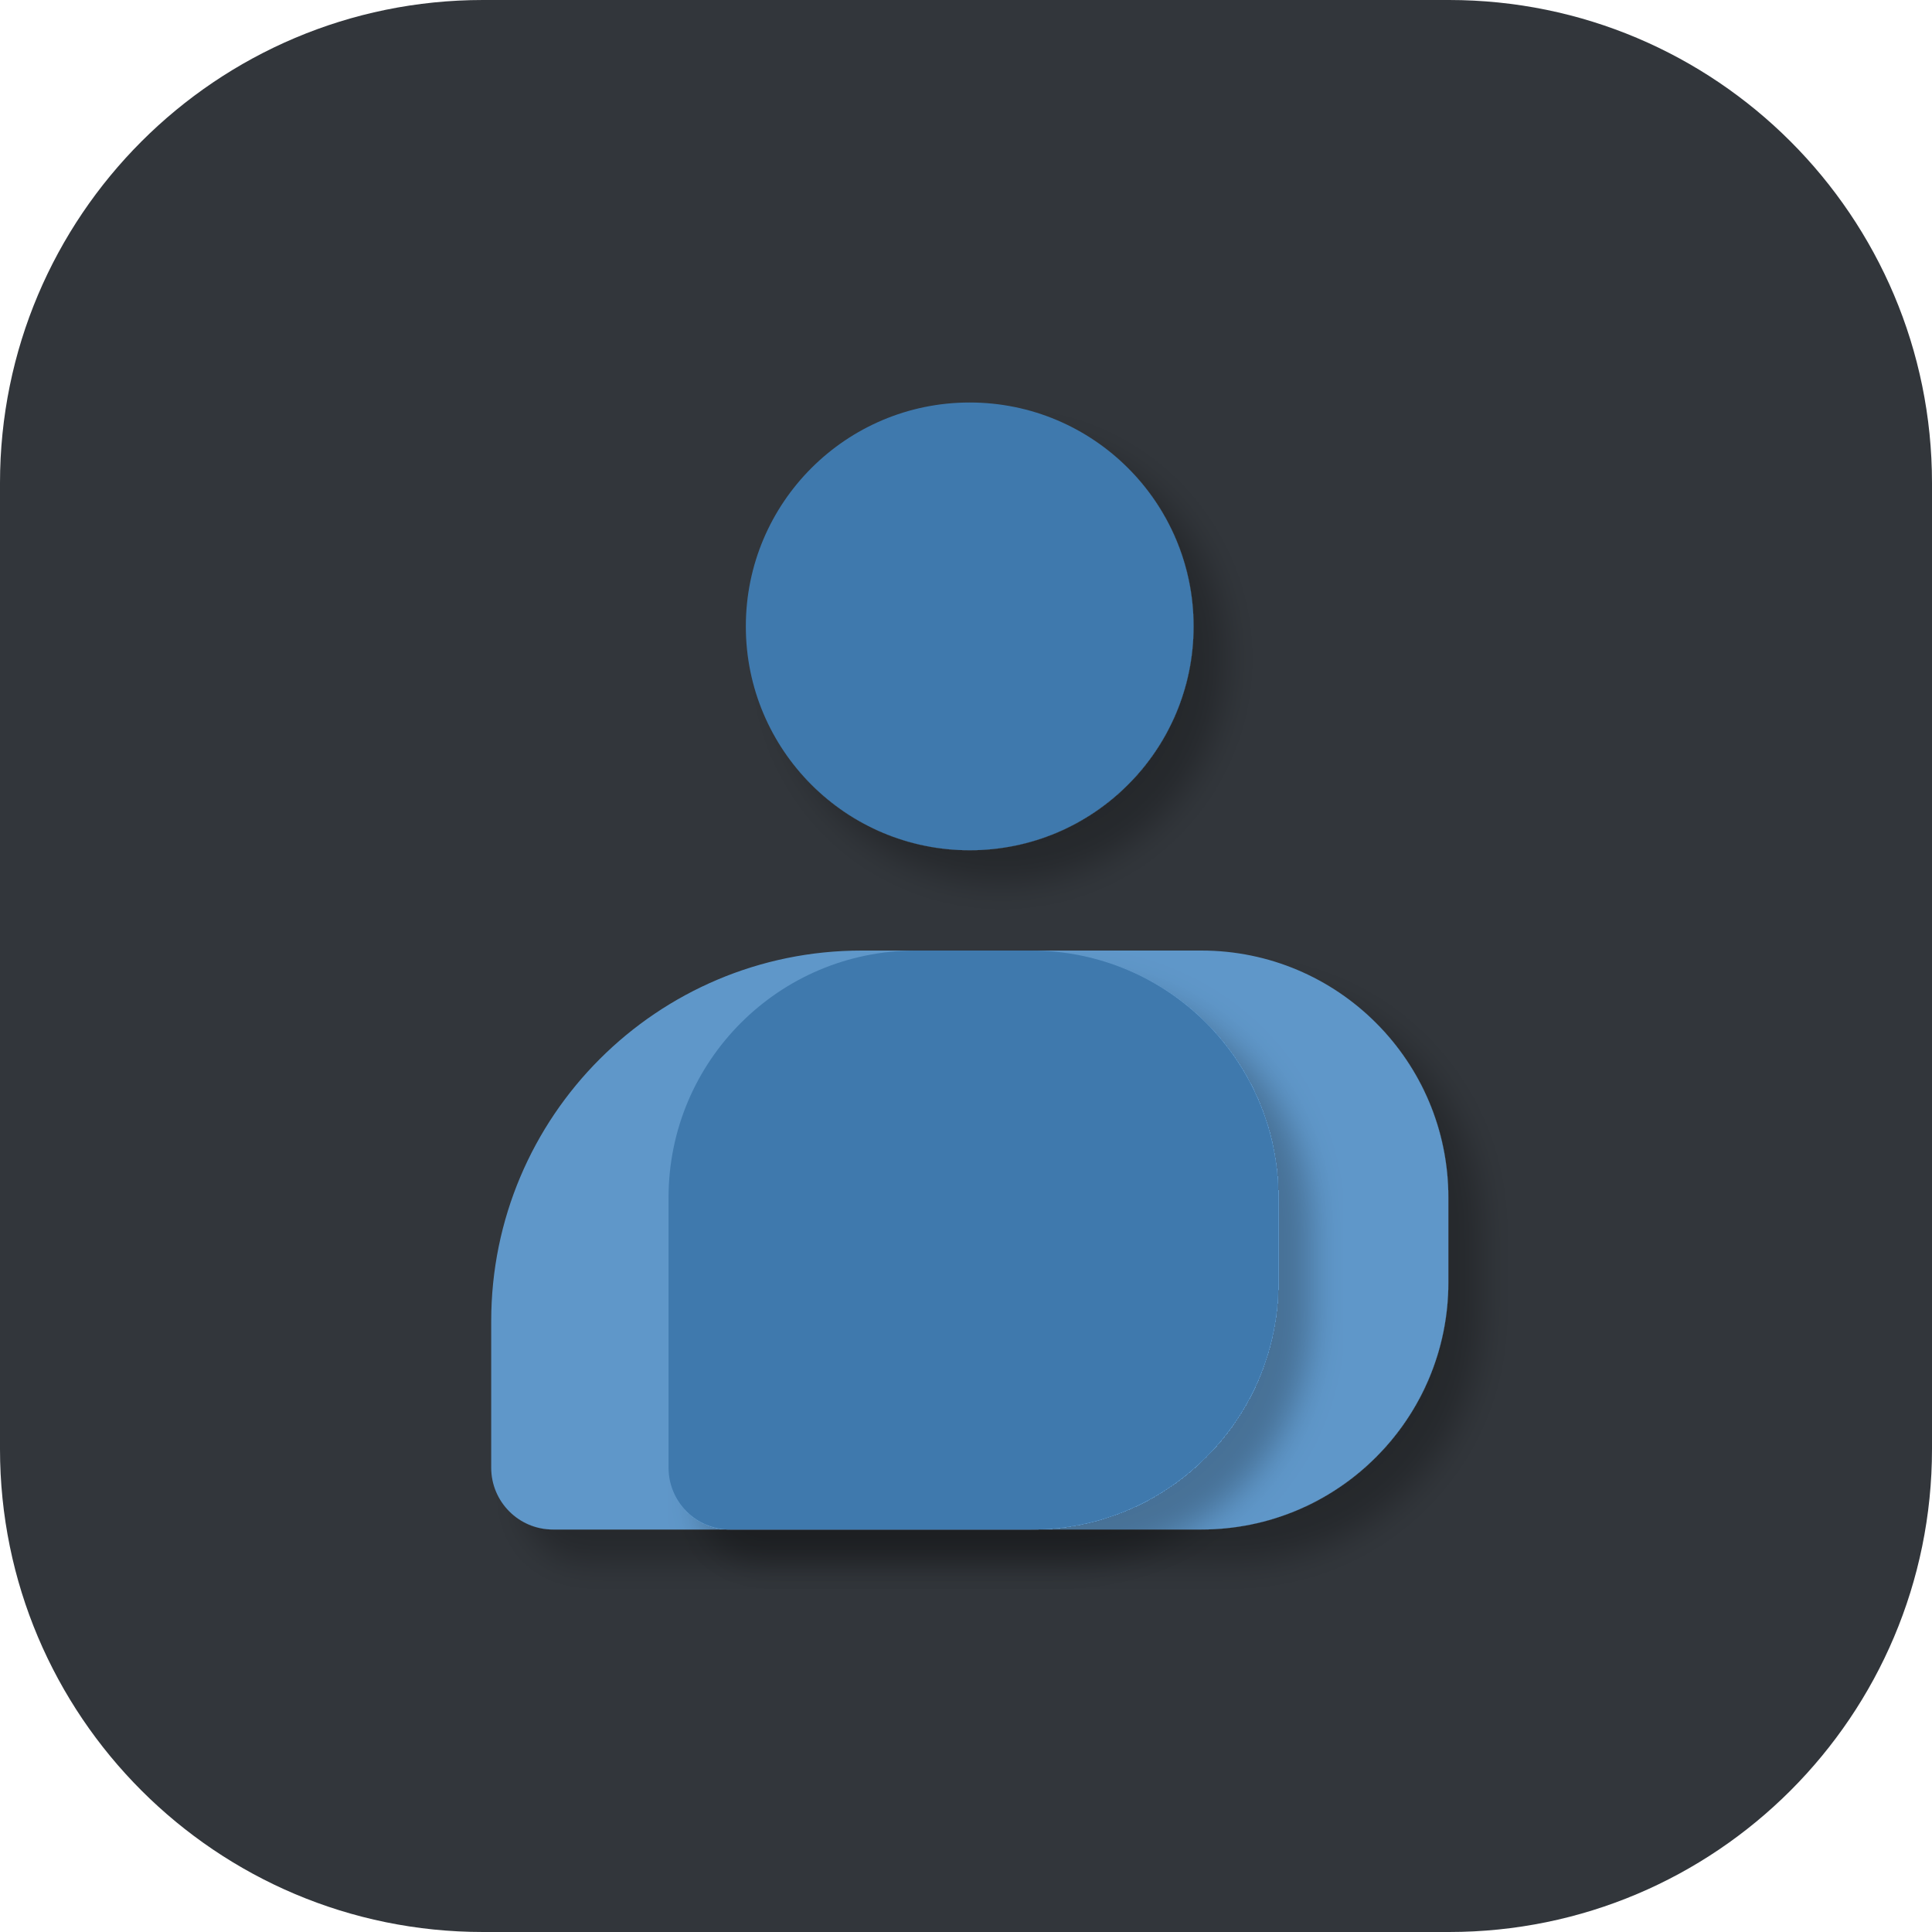
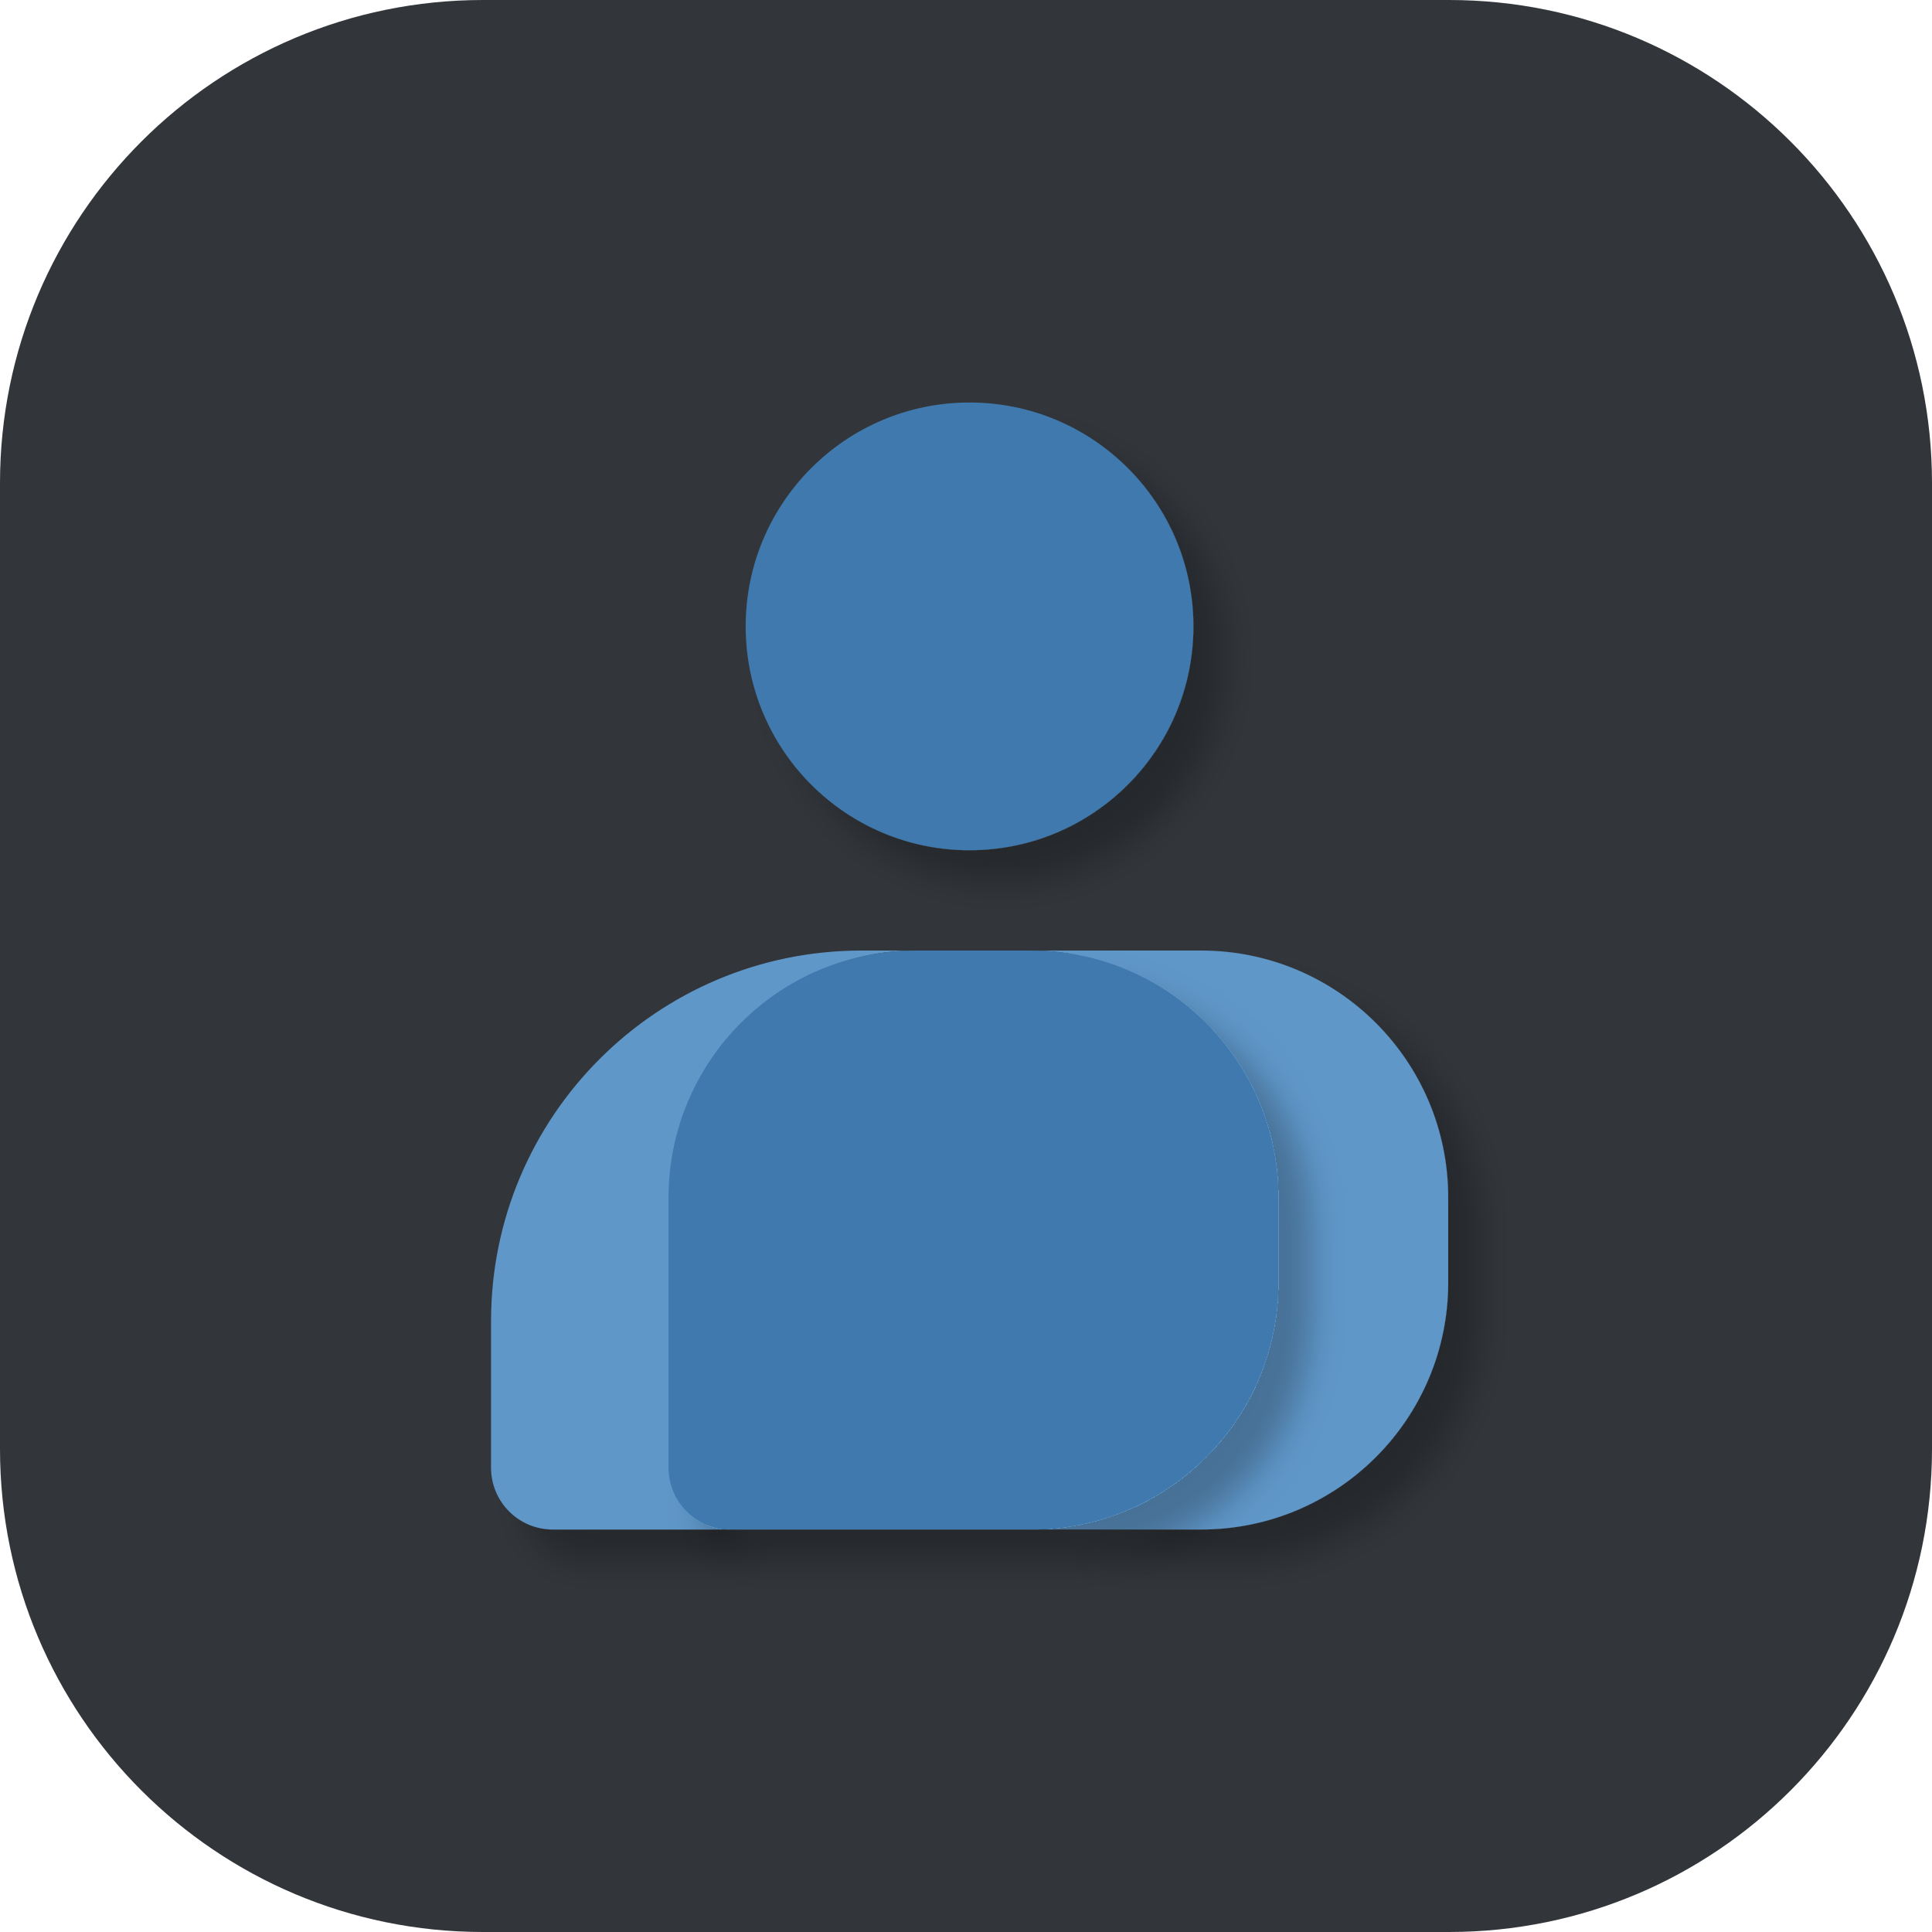
<svg xmlns="http://www.w3.org/2000/svg" width="24" height="24" viewBox="0 0 24 24" fill="none">
  <rect width="24" height="24" rx="6" fill="#32363B" />
-   <g filter="url(#filter0_d_227_366)">
-     <path d="M6.102 16.411C6.102 13.869 8.162 11.808 10.704 11.808H14.924C16.618 11.808 17.992 13.182 17.992 14.877V15.931C17.992 17.626 16.618 19 14.924 19H6.869C6.445 19 6.102 18.656 6.102 18.233V16.411Z" fill="#5F97C9" />
+   <g filter="url(#filter0_d_289_1107)">
+     <path d="M11.373 11.808C9.679 11.808 8.605 13.182 8.605 14.877V18.233C8.605 18.657 8.649 19 9.072 19H6.867C6.443 19 6.1 18.657 6.1 18.233V16.411C6.1 13.869 8.16 11.808 10.702 11.808H11.373ZM14.921 11.808C16.616 11.808 17.99 13.182 17.99 14.877V15.932C17.99 17.626 16.616 19 14.921 19H12.812C14.507 19 14.75 17.55 14.75 15.855V14.8C14.75 13.105 14.507 11.808 12.812 11.808H14.921Z" fill="#5F97C9" />
  </g>
-   <g filter="url(#filter1_d_227_366)">
-     <path d="M8.305 14.877C8.305 13.182 9.678 11.808 11.373 11.808H12.812C14.506 11.808 15.88 13.182 15.88 14.877V15.931C15.88 17.626 14.506 19 12.812 19H9.072C8.648 19 8.305 18.656 8.305 18.233V14.877Z" fill="#3F79AD" />
-     <circle cx="12.046" cy="7.781" r="2.781" fill="#3F79AD" />
+   <g filter="url(#filter1_d_289_1107)">
+     <path d="M8.305 14.877C8.305 13.182 9.678 11.808 11.373 11.808H12.812C14.506 11.808 15.88 13.182 15.88 14.877V15.931C15.88 17.626 14.506 19 12.812 19H10.942H9.072C8.648 19 8.305 18.657 8.305 18.233V14.877Z" fill="#3F79AD" />
+     <circle cx="12.044" cy="7.781" r="2.781" fill="#3F79AD" />
  </g>
  <defs>
-     <filter id="filter0_d_227_366" x="6.102" y="11.808" width="12.691" height="7.992" filterUnits="userSpaceOnUse" color-interpolation-filters="sRGB">
+     <filter id="filter0_d_289_1107" x="6.1" y="11.808" width="12.691" height="7.992" filterUnits="userSpaceOnUse" color-interpolation-filters="sRGB">
      <feFlood flood-opacity="0" result="BackgroundImageFix" />
      <feColorMatrix in="SourceAlpha" type="matrix" values="0 0 0 0 0 0 0 0 0 0 0 0 0 0 0 0 0 0 127 0" result="hardAlpha" />
      <feOffset dx="0.4" dy="0.4" />
      <feGaussianBlur stdDeviation="0.2" />
      <feComposite in2="hardAlpha" operator="out" />
      <feColorMatrix type="matrix" values="0 0 0 0 0 0 0 0 0 0 0 0 0 0 0 0 0 0 0.25 0" />
-       <feBlend mode="normal" in2="BackgroundImageFix" result="effect1_dropShadow_227_366" />
-       <feBlend mode="normal" in="SourceGraphic" in2="effect1_dropShadow_227_366" result="shape" />
+       <feBlend mode="normal" in2="BackgroundImageFix" result="effect1_dropShadow_289_1107" />
+       <feBlend mode="normal" in="SourceGraphic" in2="effect1_dropShadow_289_1107" result="shape" />
    </filter>
-     <filter id="filter1_d_227_366" x="8.305" y="5" width="8.374" height="14.8" filterUnits="userSpaceOnUse" color-interpolation-filters="sRGB">
+     <filter id="filter1_d_289_1107" x="8.305" y="5" width="8.376" height="14.8" filterUnits="userSpaceOnUse" color-interpolation-filters="sRGB">
      <feFlood flood-opacity="0" result="BackgroundImageFix" />
      <feColorMatrix in="SourceAlpha" type="matrix" values="0 0 0 0 0 0 0 0 0 0 0 0 0 0 0 0 0 0 127 0" result="hardAlpha" />
      <feOffset dx="0.4" dy="0.4" />
      <feGaussianBlur stdDeviation="0.2" />
      <feComposite in2="hardAlpha" operator="out" />
      <feColorMatrix type="matrix" values="0 0 0 0 0 0 0 0 0 0 0 0 0 0 0 0 0 0 0.25 0" />
-       <feBlend mode="normal" in2="BackgroundImageFix" result="effect1_dropShadow_227_366" />
-       <feBlend mode="normal" in="SourceGraphic" in2="effect1_dropShadow_227_366" result="shape" />
+       <feBlend mode="normal" in2="BackgroundImageFix" result="effect1_dropShadow_289_1107" />
+       <feBlend mode="normal" in="SourceGraphic" in2="effect1_dropShadow_289_1107" result="shape" />
    </filter>
  </defs>
</svg>
